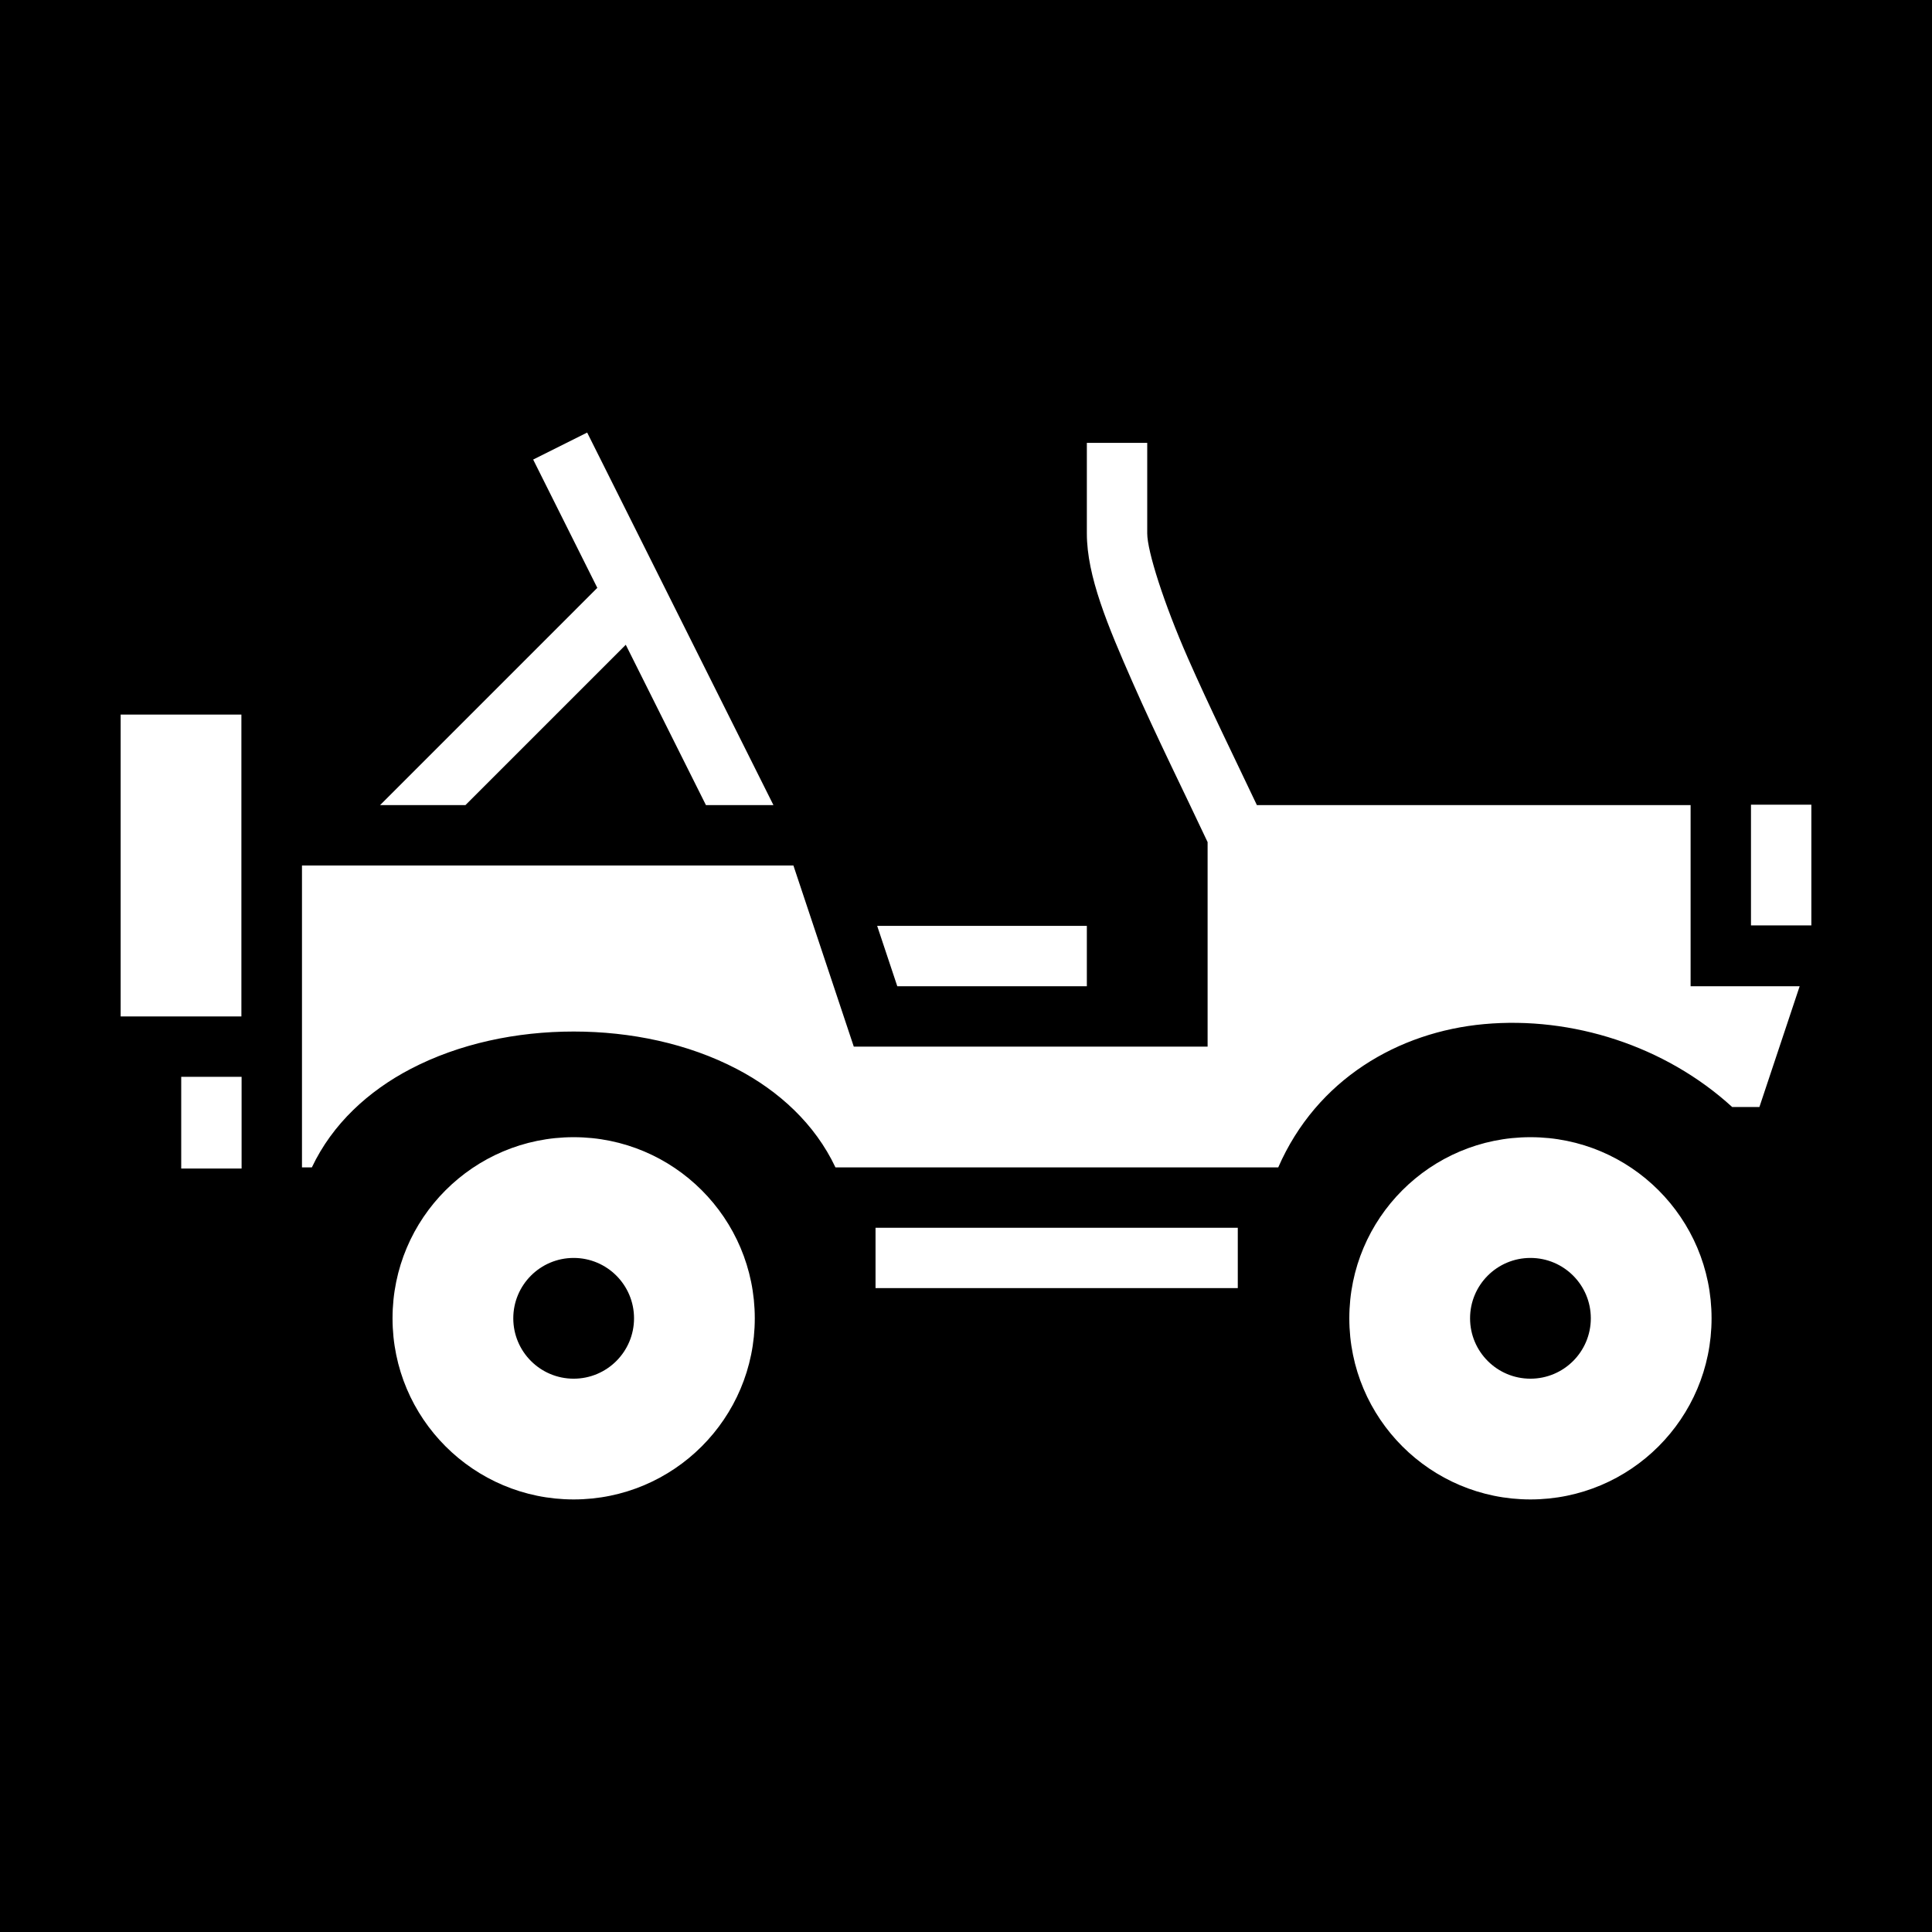
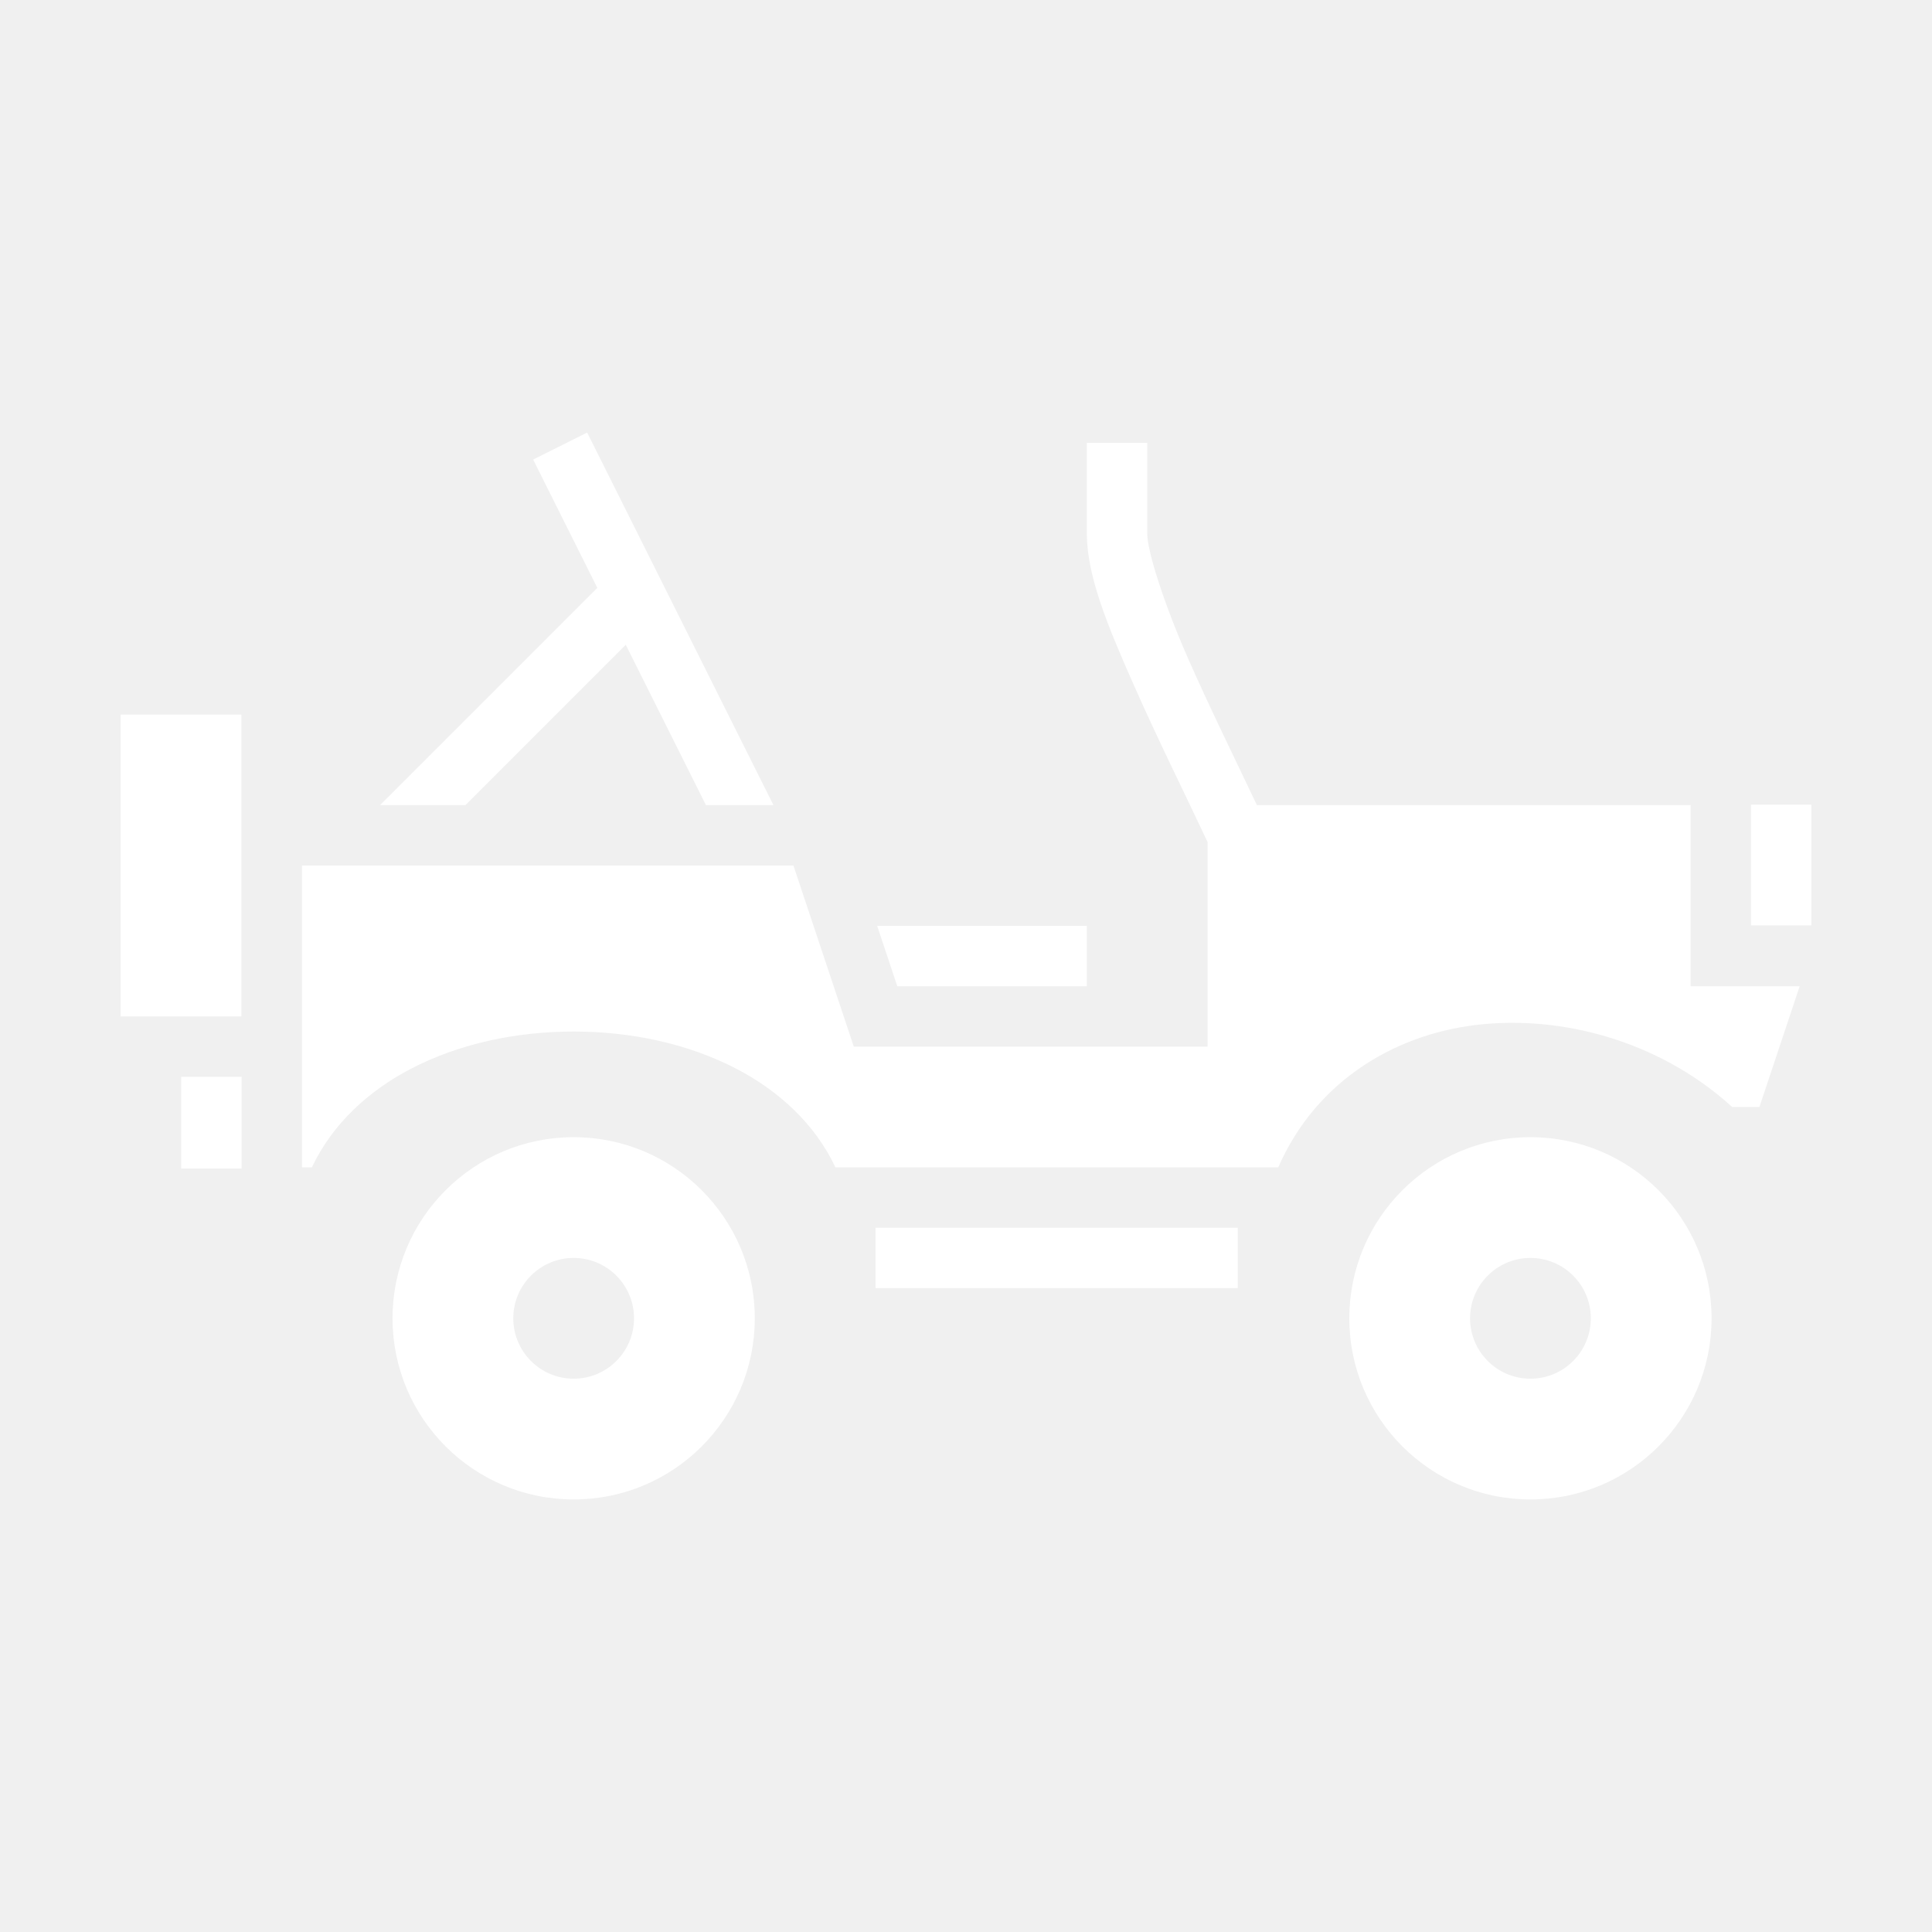
- <svg xmlns="http://www.w3.org/2000/svg" viewBox="0 0 512 512">
-   <path d="M0 0h512v512H0z" />
+ <svg xmlns="http://www.w3.org/2000/svg" viewBox="0 0 512 512" width="512" height="512">
  <path fill="#fff" d="M155.605 114.634l-14.31 7.154 3.576 7.156 13.423 26.844-57.578 57.578h22.625l42.494-42.494 21.248 42.494h17.89l-45.788-91.578-3.58-7.154zm132.422 2.732v24c0 11.313 5.527 24.452 12.13 39.47 6.345 14.432 13.97 29.757 19.87 42.33v54.2h-93.765l-16-48H80.027v80h2.623c5.445-11.528 14.993-20.257 26.176-26.092 12.89-6.725 28.058-9.908 43.2-9.908 15.144 0 30.31 3.183 43.203 9.908 11.18 5.835 20.73 14.564 26.174 26.092h117.344c10.22-23.39 31.87-35.904 54.555-37.967 23.296-2.118 47.98 5.742 65.738 21.966h7.222l10.666-32h-28.9v-48H333.09c-5.778-12.2-12.63-26.108-18.285-38.97-6.367-14.482-10.778-28.342-10.778-33.03v-24h-16zm-256.054 72v80h32v-80h-32zm432.054 23.88v32h16v-32h-16zm-231.568 32.12l5.333 16h50.234v-16H232.46zm-184.433 40v24.303h16v-24.304h-16zm104 16a48 48 0 0 0-48 48 48 48 0 0 0 48 48 48 48 0 0 0 48-48 48 48 0 0 0-48-48zm253.557 0a48 48 0 0 0-48 48 48 48 0 0 0 48 48 48 48 0 0 0 48-48 48 48 0 0 0-48-48zm-173.557 24v16h96v-16h-96zm-80 8a16 16 0 0 1 16 16 16 16 0 0 1-16 16 16 16 0 0 1-16-16 16 16 0 0 1 16-16zm253.557 0a16 16 0 0 1 16 16 16 16 0 0 1-16 16 16 16 0 0 1-16-16 16 16 0 0 1 16-16z" />
</svg>
